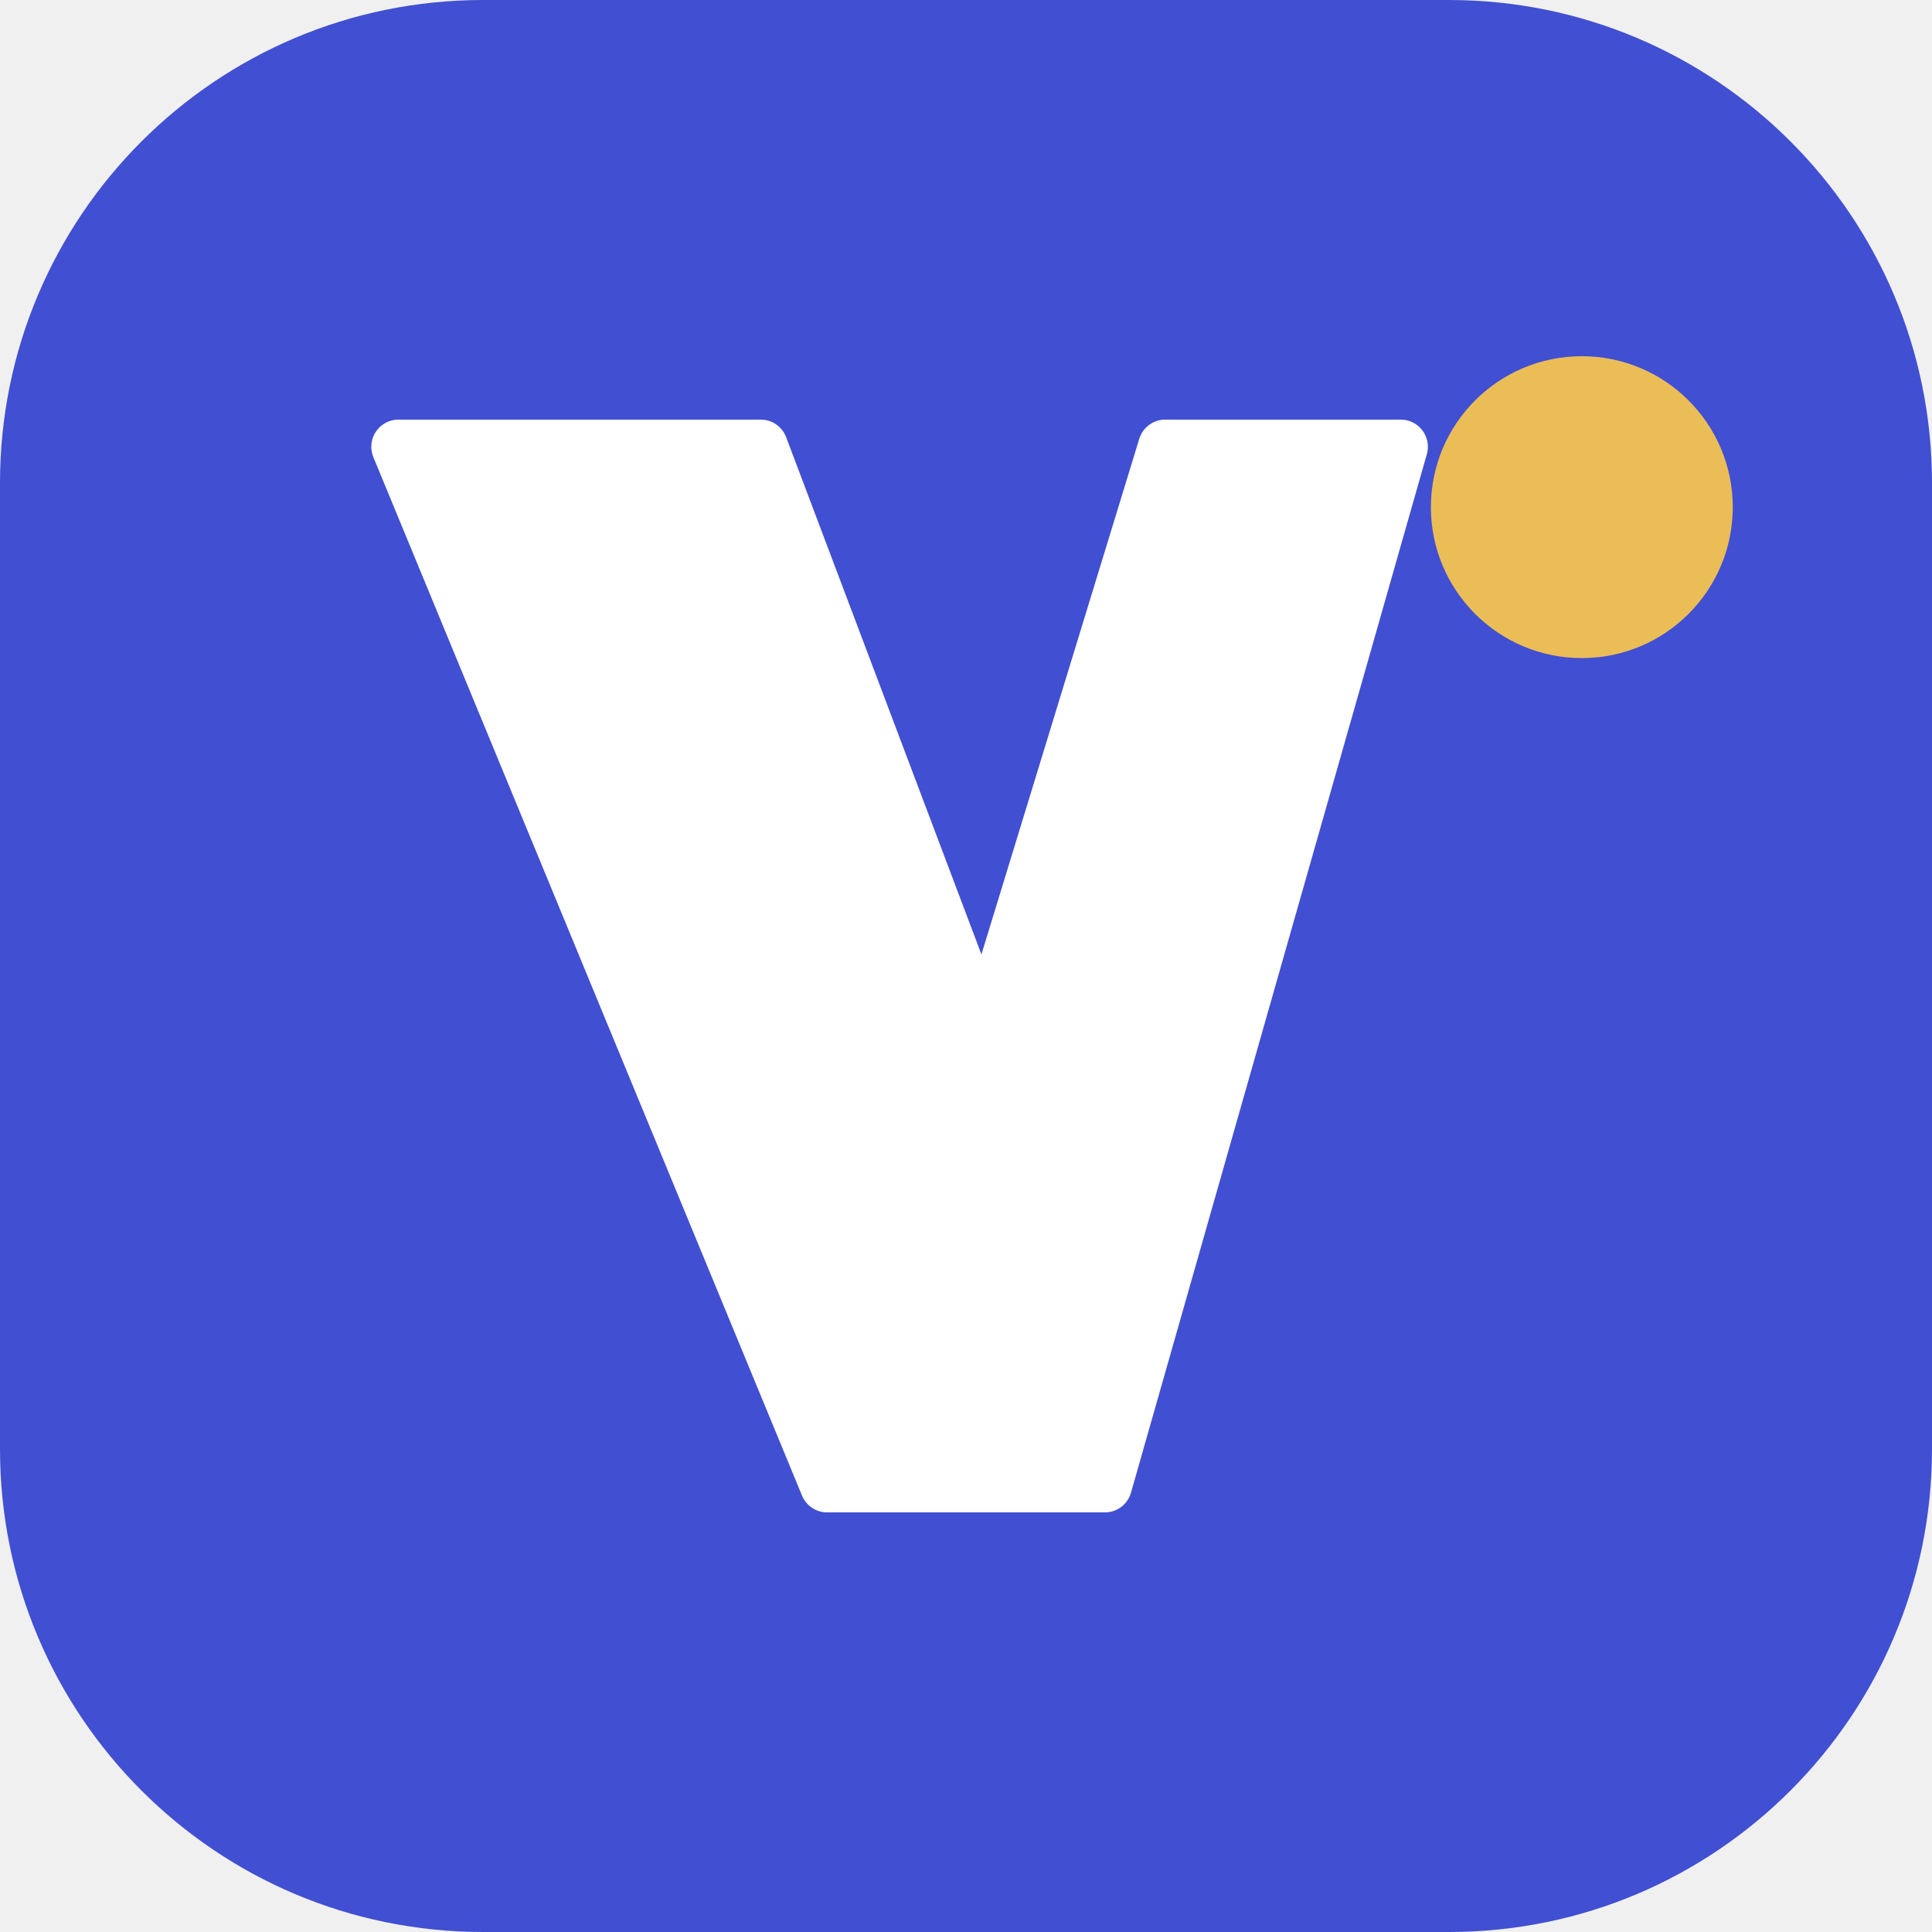
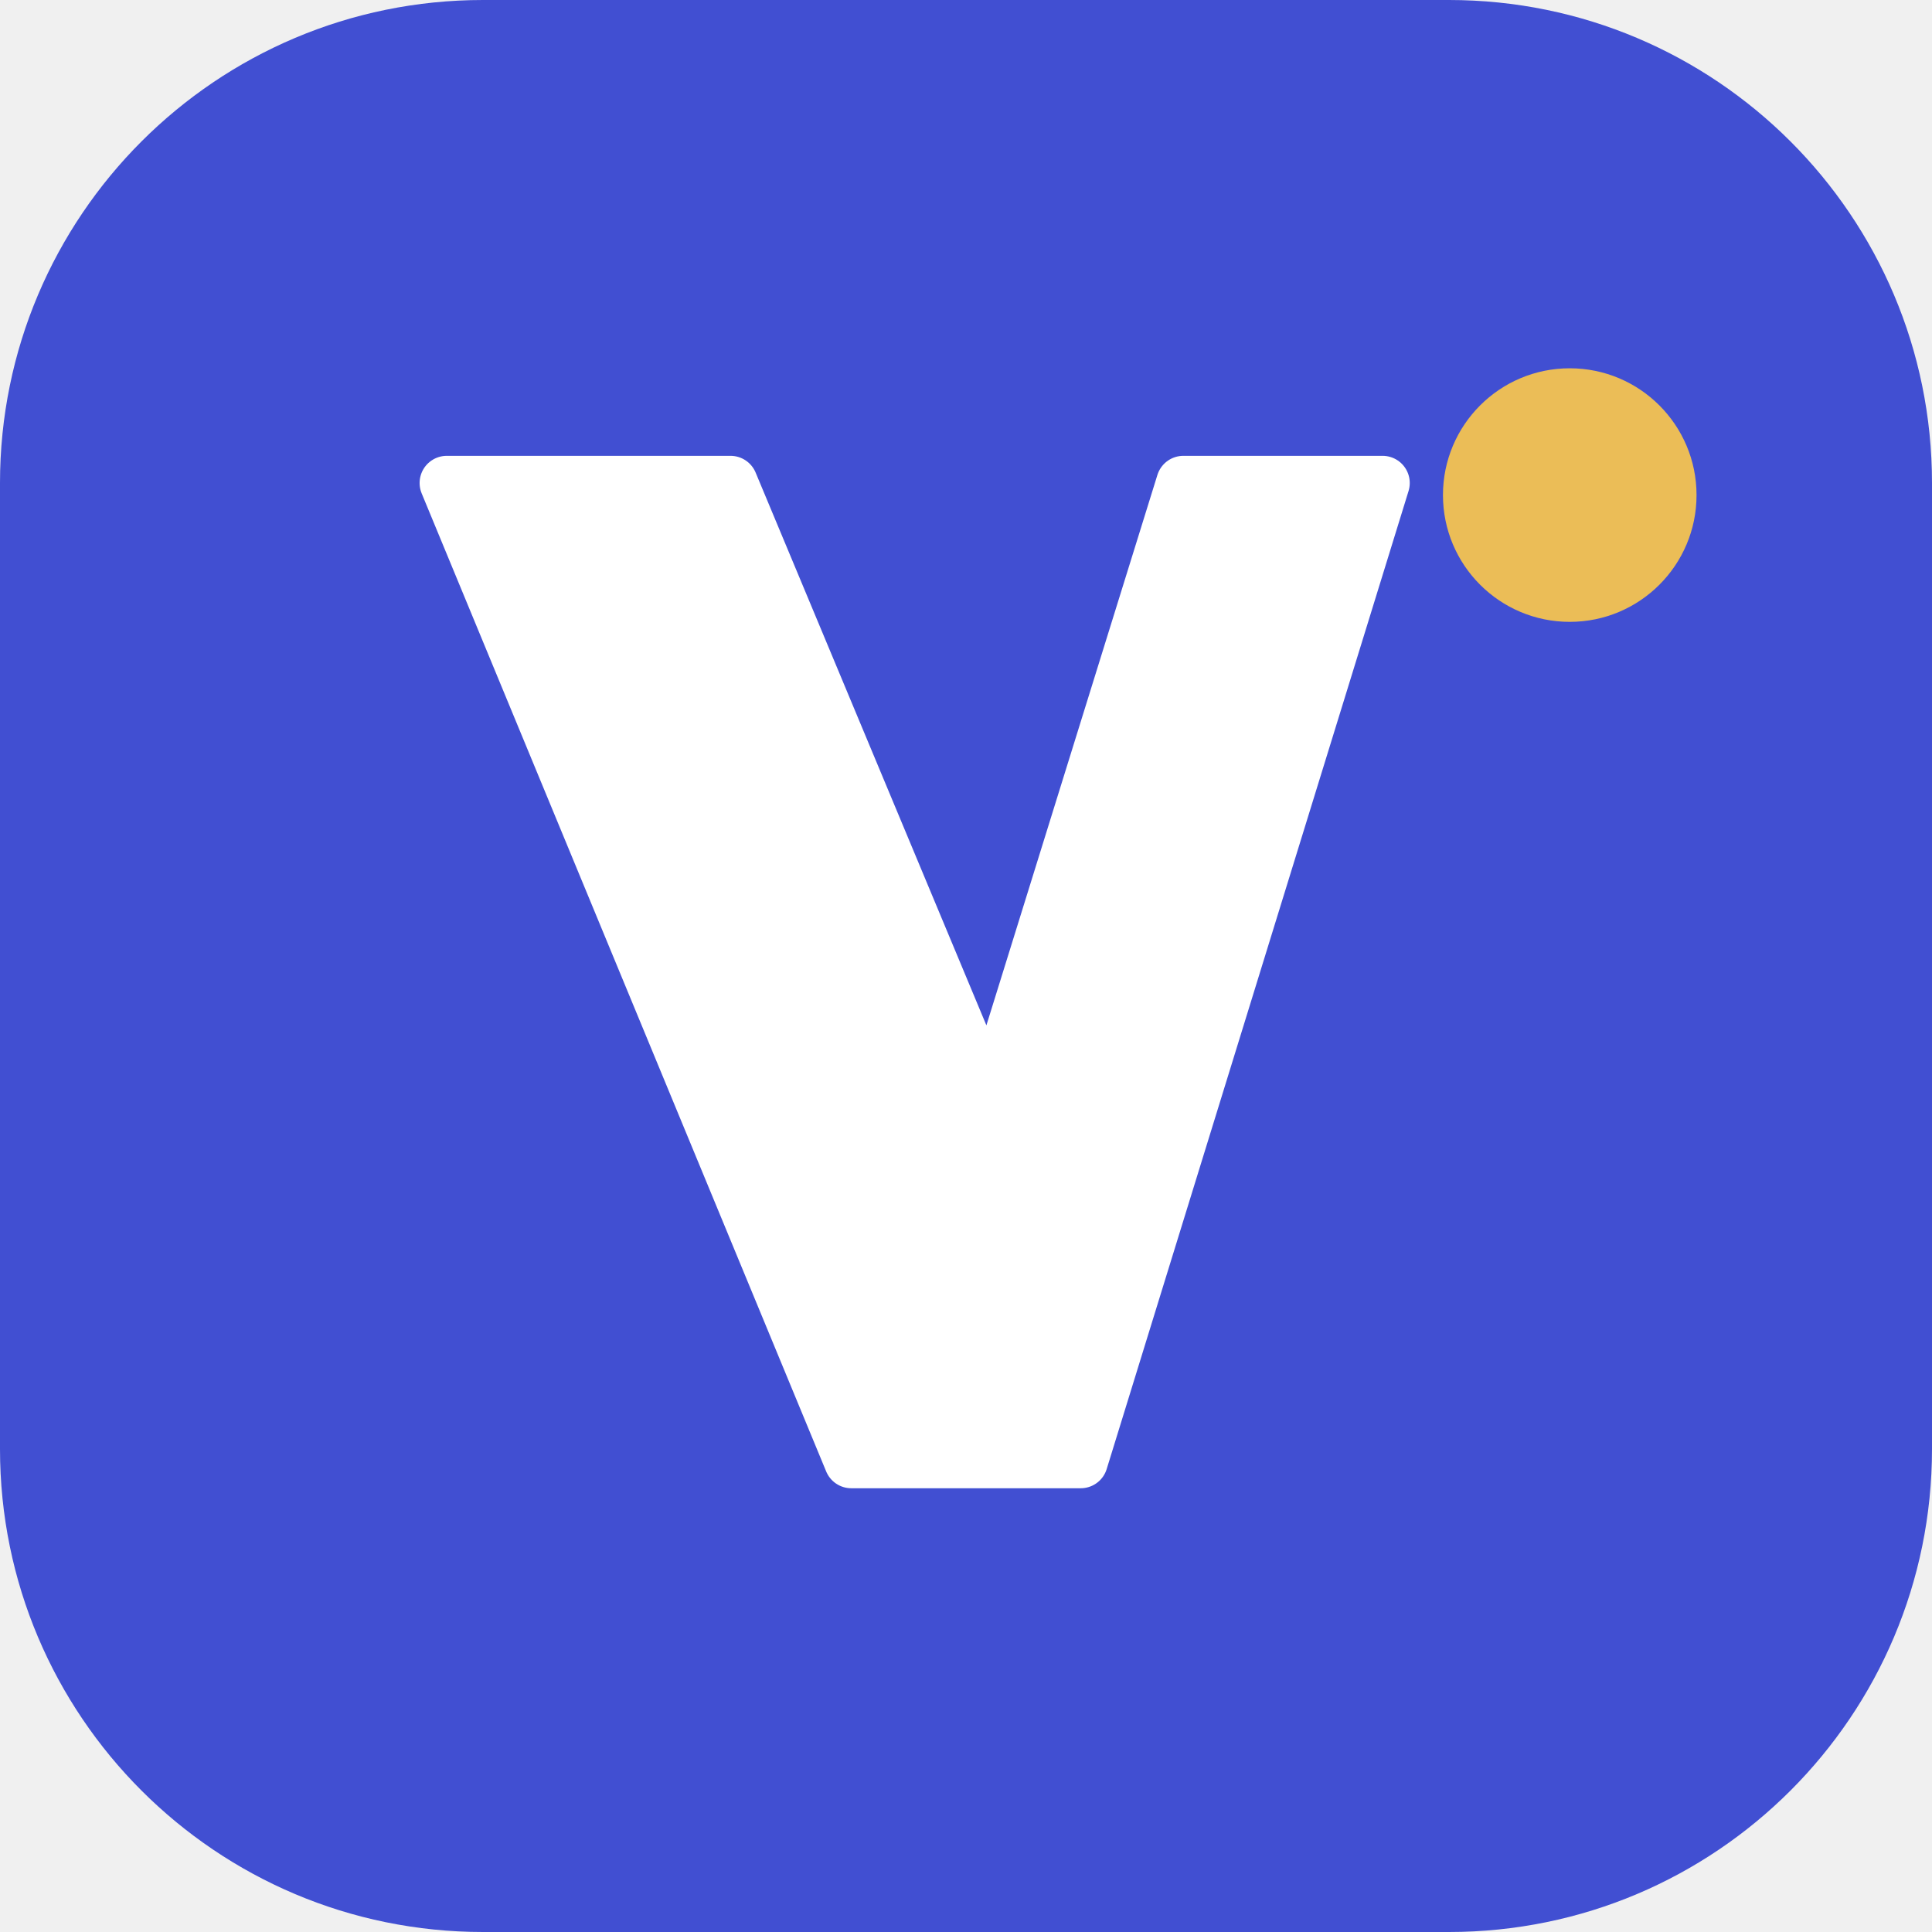
<svg xmlns="http://www.w3.org/2000/svg" viewBox="0 0 32 32" width="32" height="32">
  <rect width="32" height="32" rx="8" fill="#414FD2" />
  <g transform="translate(16 16) scale(1) translate(-16 -16)">
-     <path d="M6.6 7.4 L12.6 7.4 L16.3 17.2 L19.3 7.4 L23.2 7.4 L18.3 24.6 L13.7 24.6 Z" fill="#fff" stroke="#fff" stroke-width="0.9" stroke-linejoin="round" />
-     <circle cx="26.2" cy="8.4" r="2.5" fill="#EBBD57" />
+     <path d="M7.4 8 L12.1 8 L16.4 18.3 L19.6 8 L22.9 8 L17.9 24.2 L14.1 24.2 Z" fill="#fff" stroke="#fff" stroke-width="0.9" stroke-linejoin="round" />
+     <circle cx="26" cy="8.2" r="2.1" fill="#EBBD57" />
  </g>
</svg>
